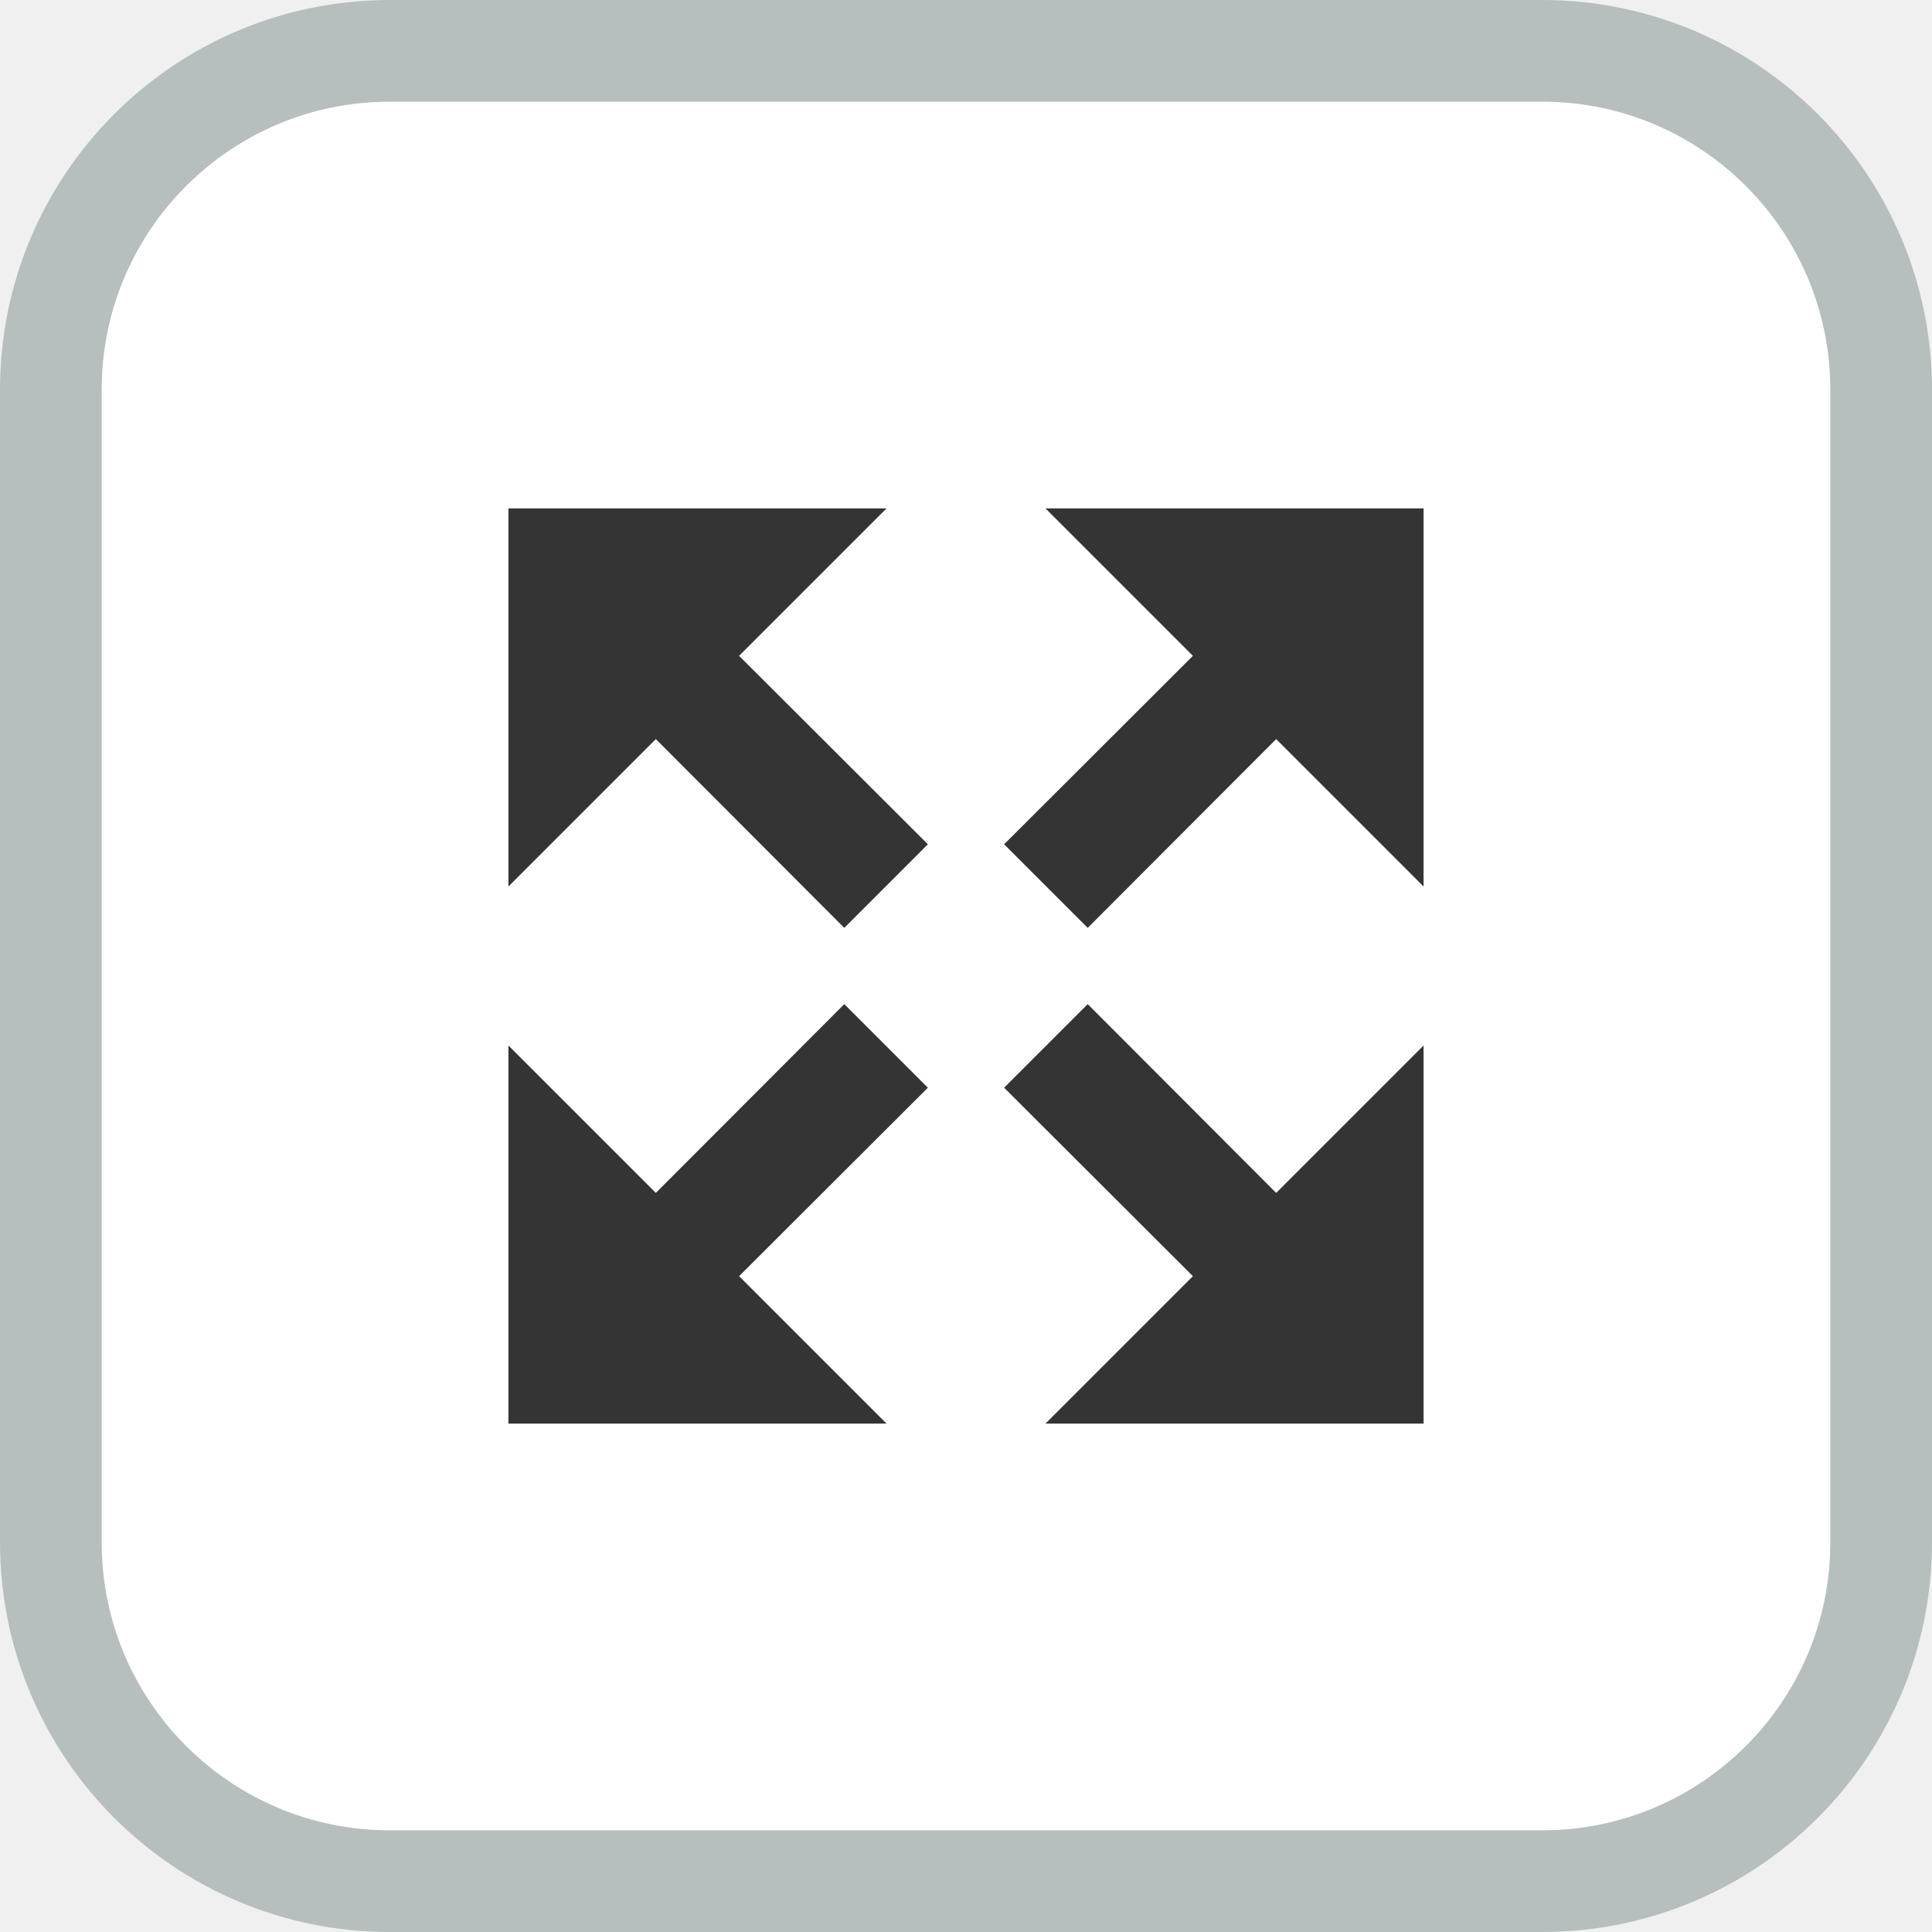
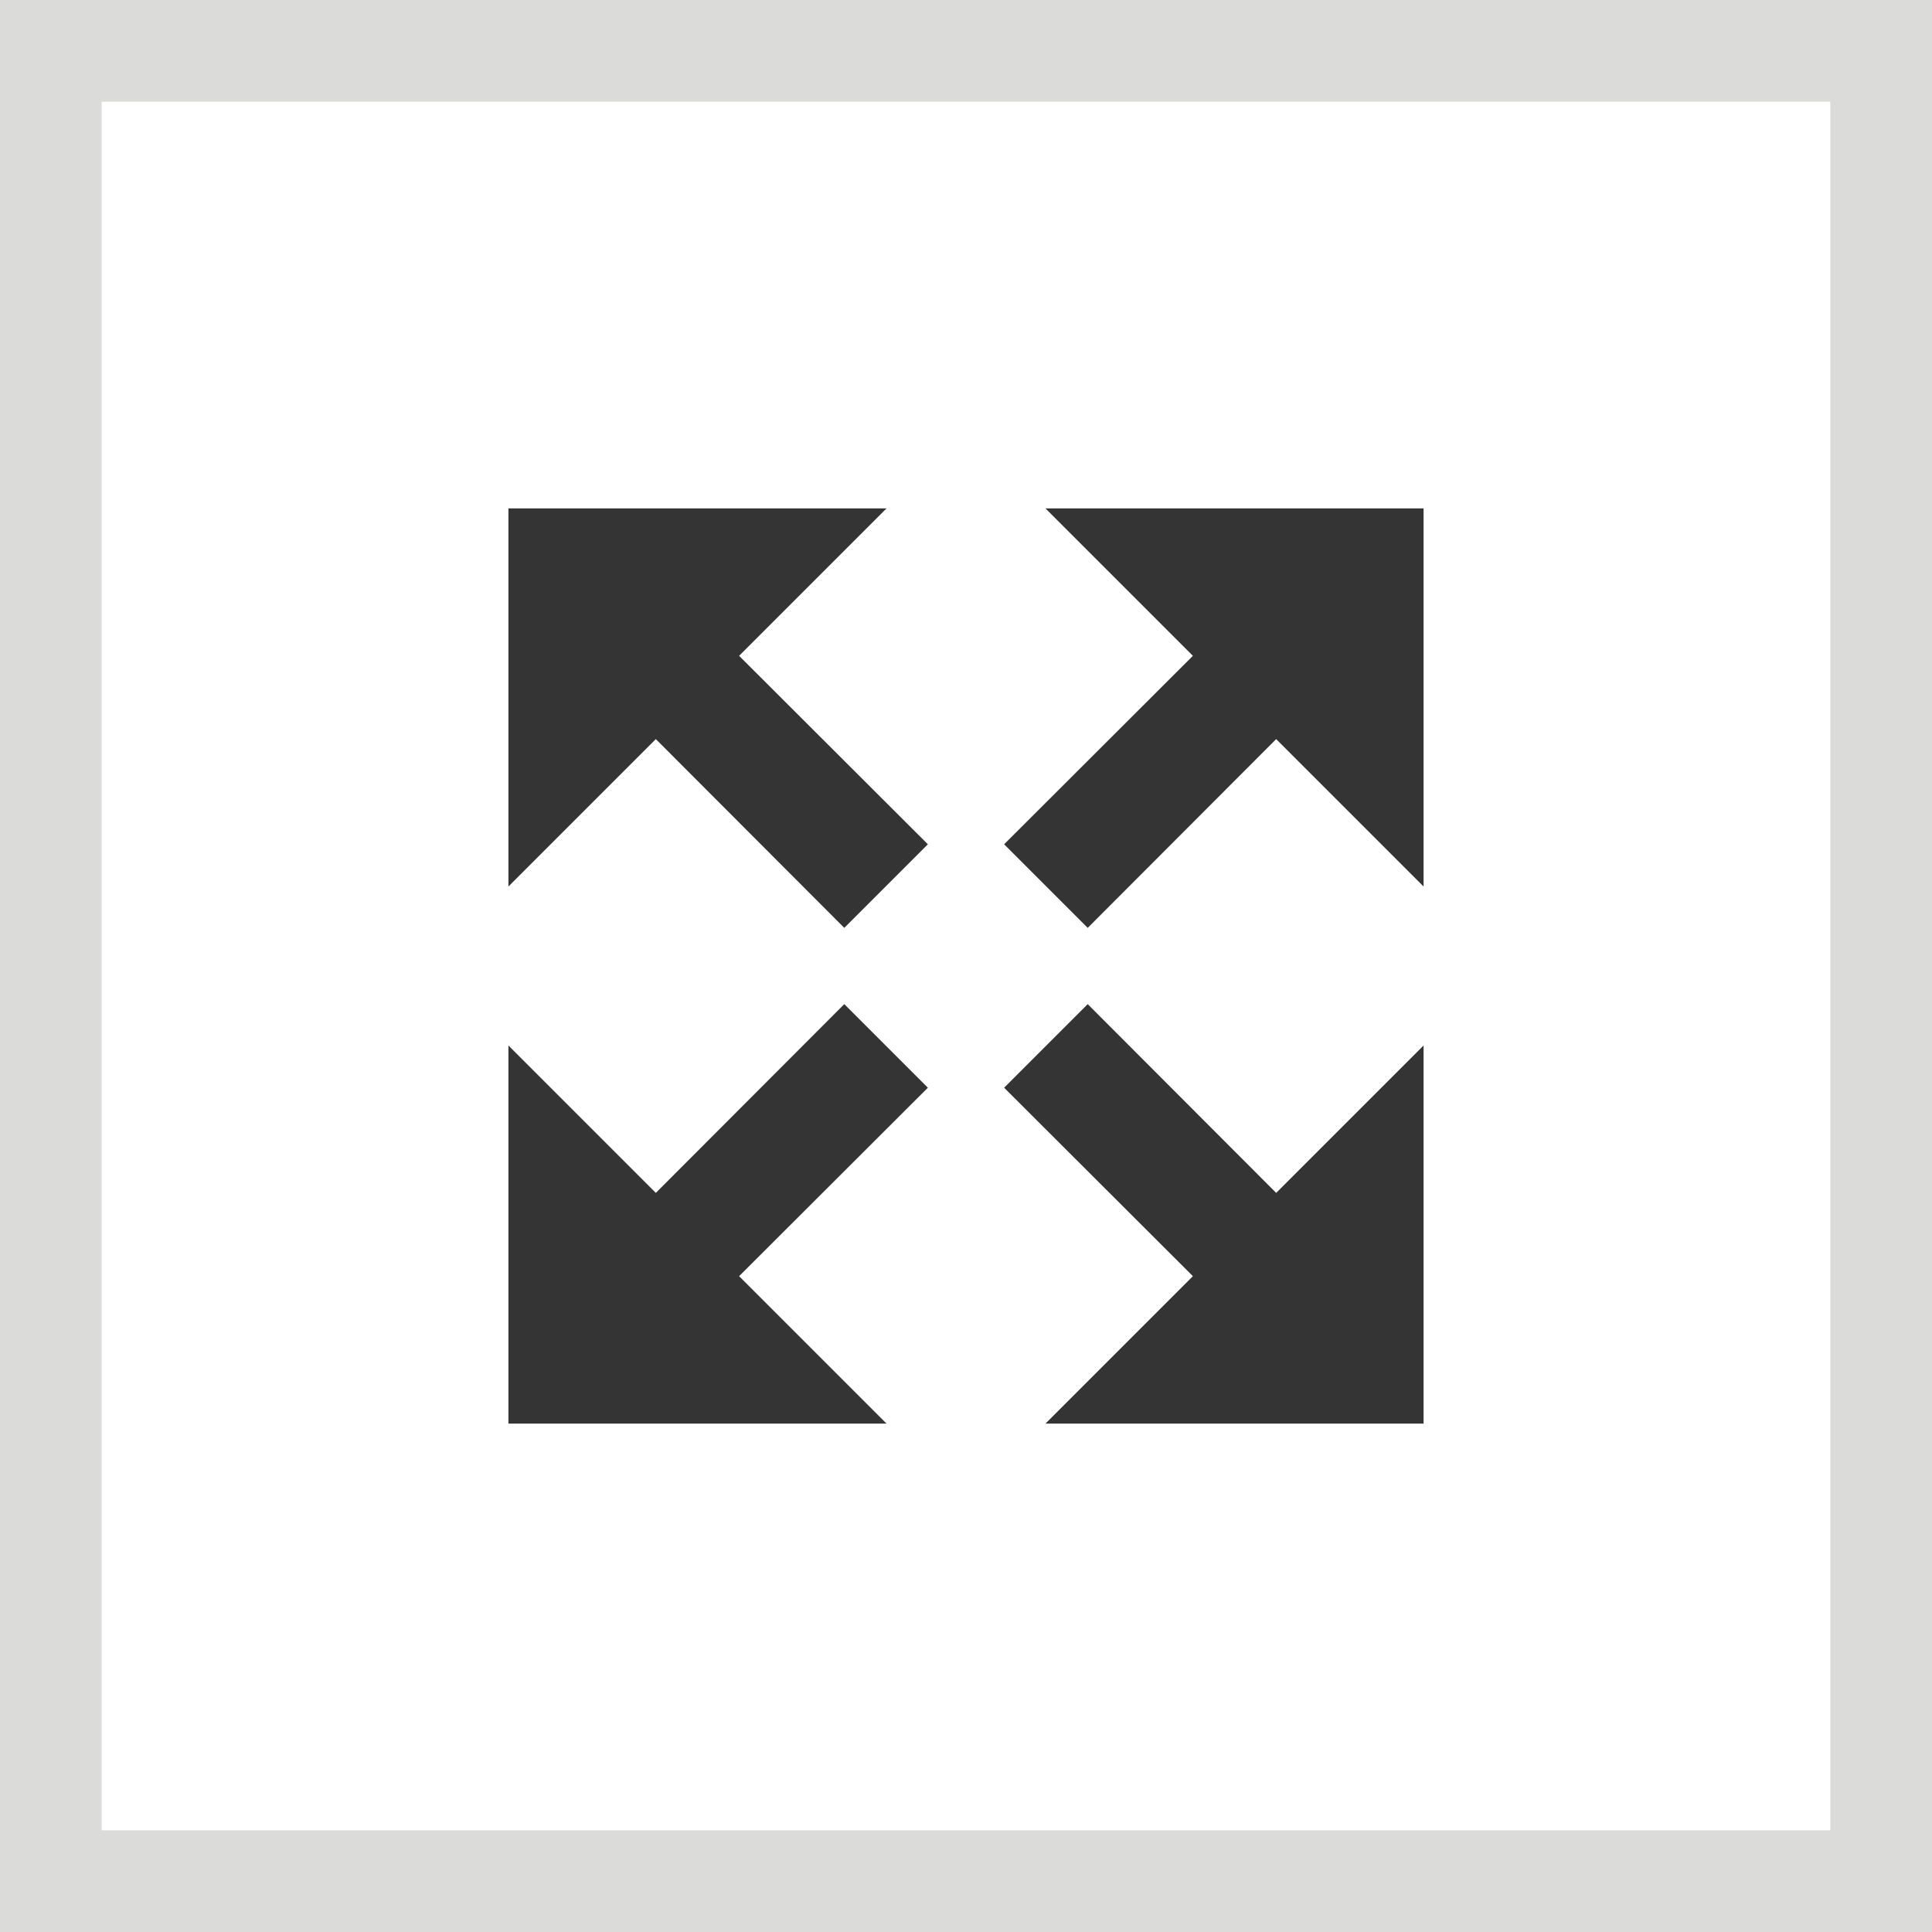
<svg xmlns="http://www.w3.org/2000/svg" width="57px" height="57px" viewBox="0 0 57 57" version="1.1">
  <g id="Page-1" stroke="none" stroke-width="1" fill="none" fill-rule="evenodd">
    <g id="expand-default">
-       <rect id="Rectangle" stroke="#B7BEBE" stroke-width="3" fill="#FFFFFF" x="1.5" y="1.5" width="54" height="54" rx="10" />
+       <rect id="Rectangle" stroke="#DBDBD9" stroke-width="3" fill="#FFFFFF" x="1.5" y="1.5" width="54" height="54" />
      <g id="expand" transform="translate(15, 15)" fill="#343434" fill-rule="nonzero">
        <polygon id="Path" points="14.625 9.909 20.194 4.349 15.845 0 27 0 27 11.155 22.651 6.806 17.091 12.375" />
        <polygon id="Path" points="14.625 17.091 20.194 22.651 15.845 27 27 27 27 15.845 22.651 20.194 17.091 14.625" />
        <polygon id="Path" points="12.375 17.091 6.806 22.651 11.155 27 0 27 0 15.845 4.349 20.194 9.909 14.625" />
        <polygon id="Path" points="12.375 9.909 6.806 4.349 11.155 0 0 0 0 11.155 4.349 6.806 9.909 12.375" />
      </g>
    </g>
  </g>
</svg>
